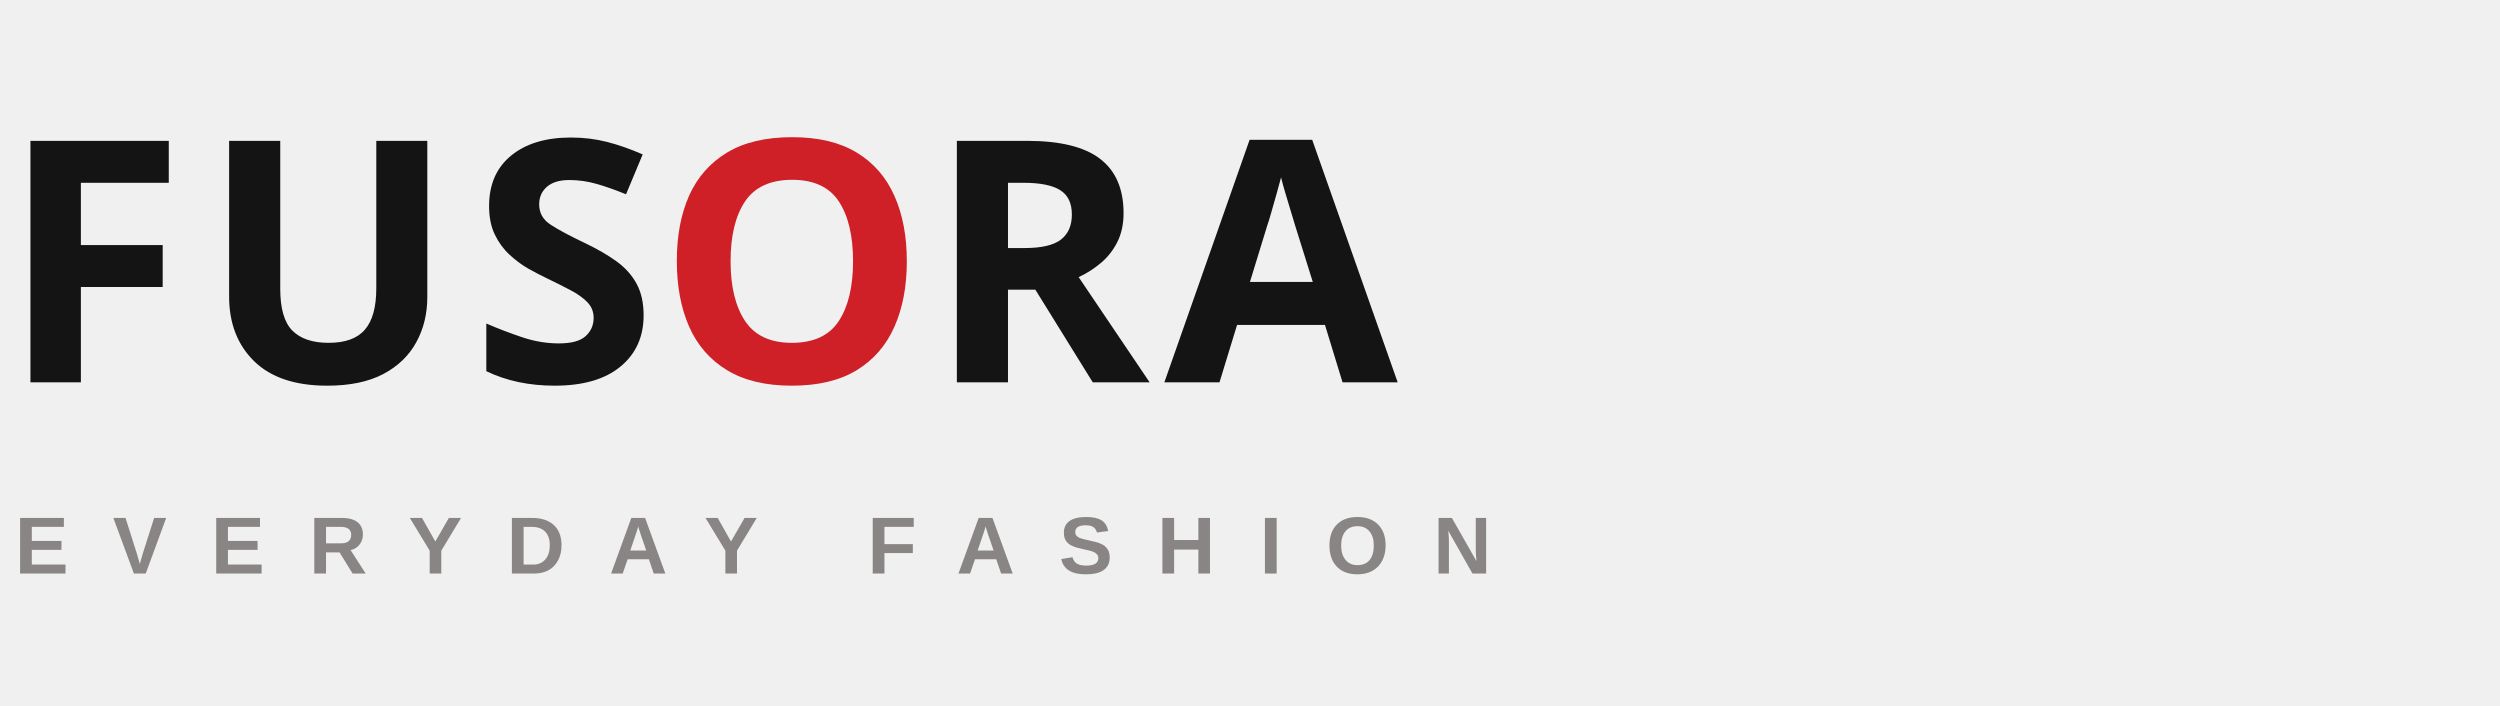
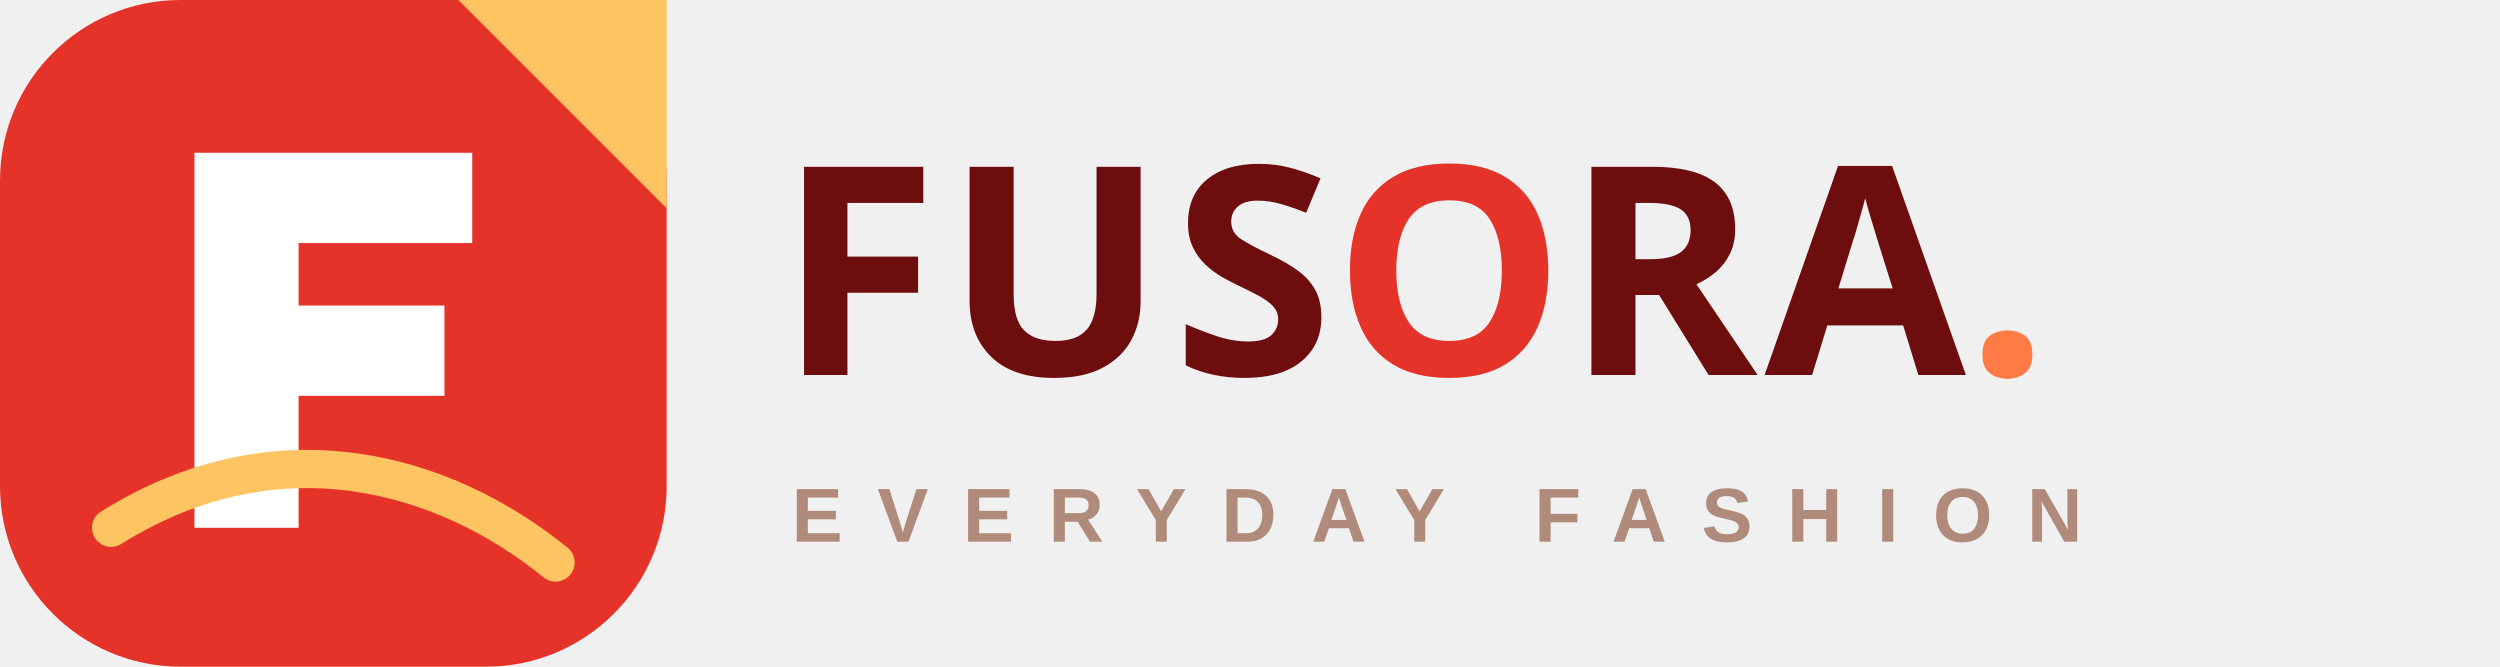
- <svg xmlns="http://www.w3.org/2000/svg" viewBox="0 0 340 96" fill="none" role="img" aria-label="Fusora">
-   <text x="0" y="52" fill="#141414" font-family="Nunito, Arial Rounded MT Bold, Arial Black, sans-serif" font-size="46" font-weight="900" letter-spacing="2">FUS<tspan fill="#cf2028">O</tspan>RA</text>
-   <text x="2" y="78" fill="#8a8585" font-family="Nunito, Arial, sans-serif" font-size="11" font-weight="700" letter-spacing="6">EVERYDAY FASHION</text>
+ <svg xmlns="http://www.w3.org/2000/svg" viewBox="0 0 360 96" fill="none" role="img" aria-label="Fusora">
+   <defs>
+     <linearGradient id="g" x1="0" y1="0" x2="96" y2="96">
+       <stop offset="0%" stop-color="#e63329" />
+       <stop offset="55%" stop-color="#cf2028" />
+       <stop offset="100%" stop-color="#ff7a45" />
+     </linearGradient>
+   </defs>
+   <rect width="96" height="96" rx="26" fill="url(#g)" />
+   <path d="M96 30 L66 0 L96 0 Z" fill="#ffc462" />
+   <path fill="#fff" d="M28 22h40v13H43v9h21v13H43v19H28V22z" />
+   <path d="M16 76c24-15 48-8 64 5" stroke="#ffc462" stroke-width="5.5" stroke-linecap="round" />
+   <text x="112" y="54" fill="#6d0d0d" font-family="Nunito, Arial Rounded MT Bold, Arial Black, sans-serif" font-size="42" font-weight="900" letter-spacing="1">FUS<tspan fill="#e63329">O</tspan>RA<tspan fill="#ff7a45">.</tspan>
+   </text>
+   <text x="114" y="78" fill="#b08a7a" font-family="Nunito, Arial, sans-serif" font-size="11" font-weight="700" letter-spacing="5">EVERYDAY FASHION</text>
</svg>
